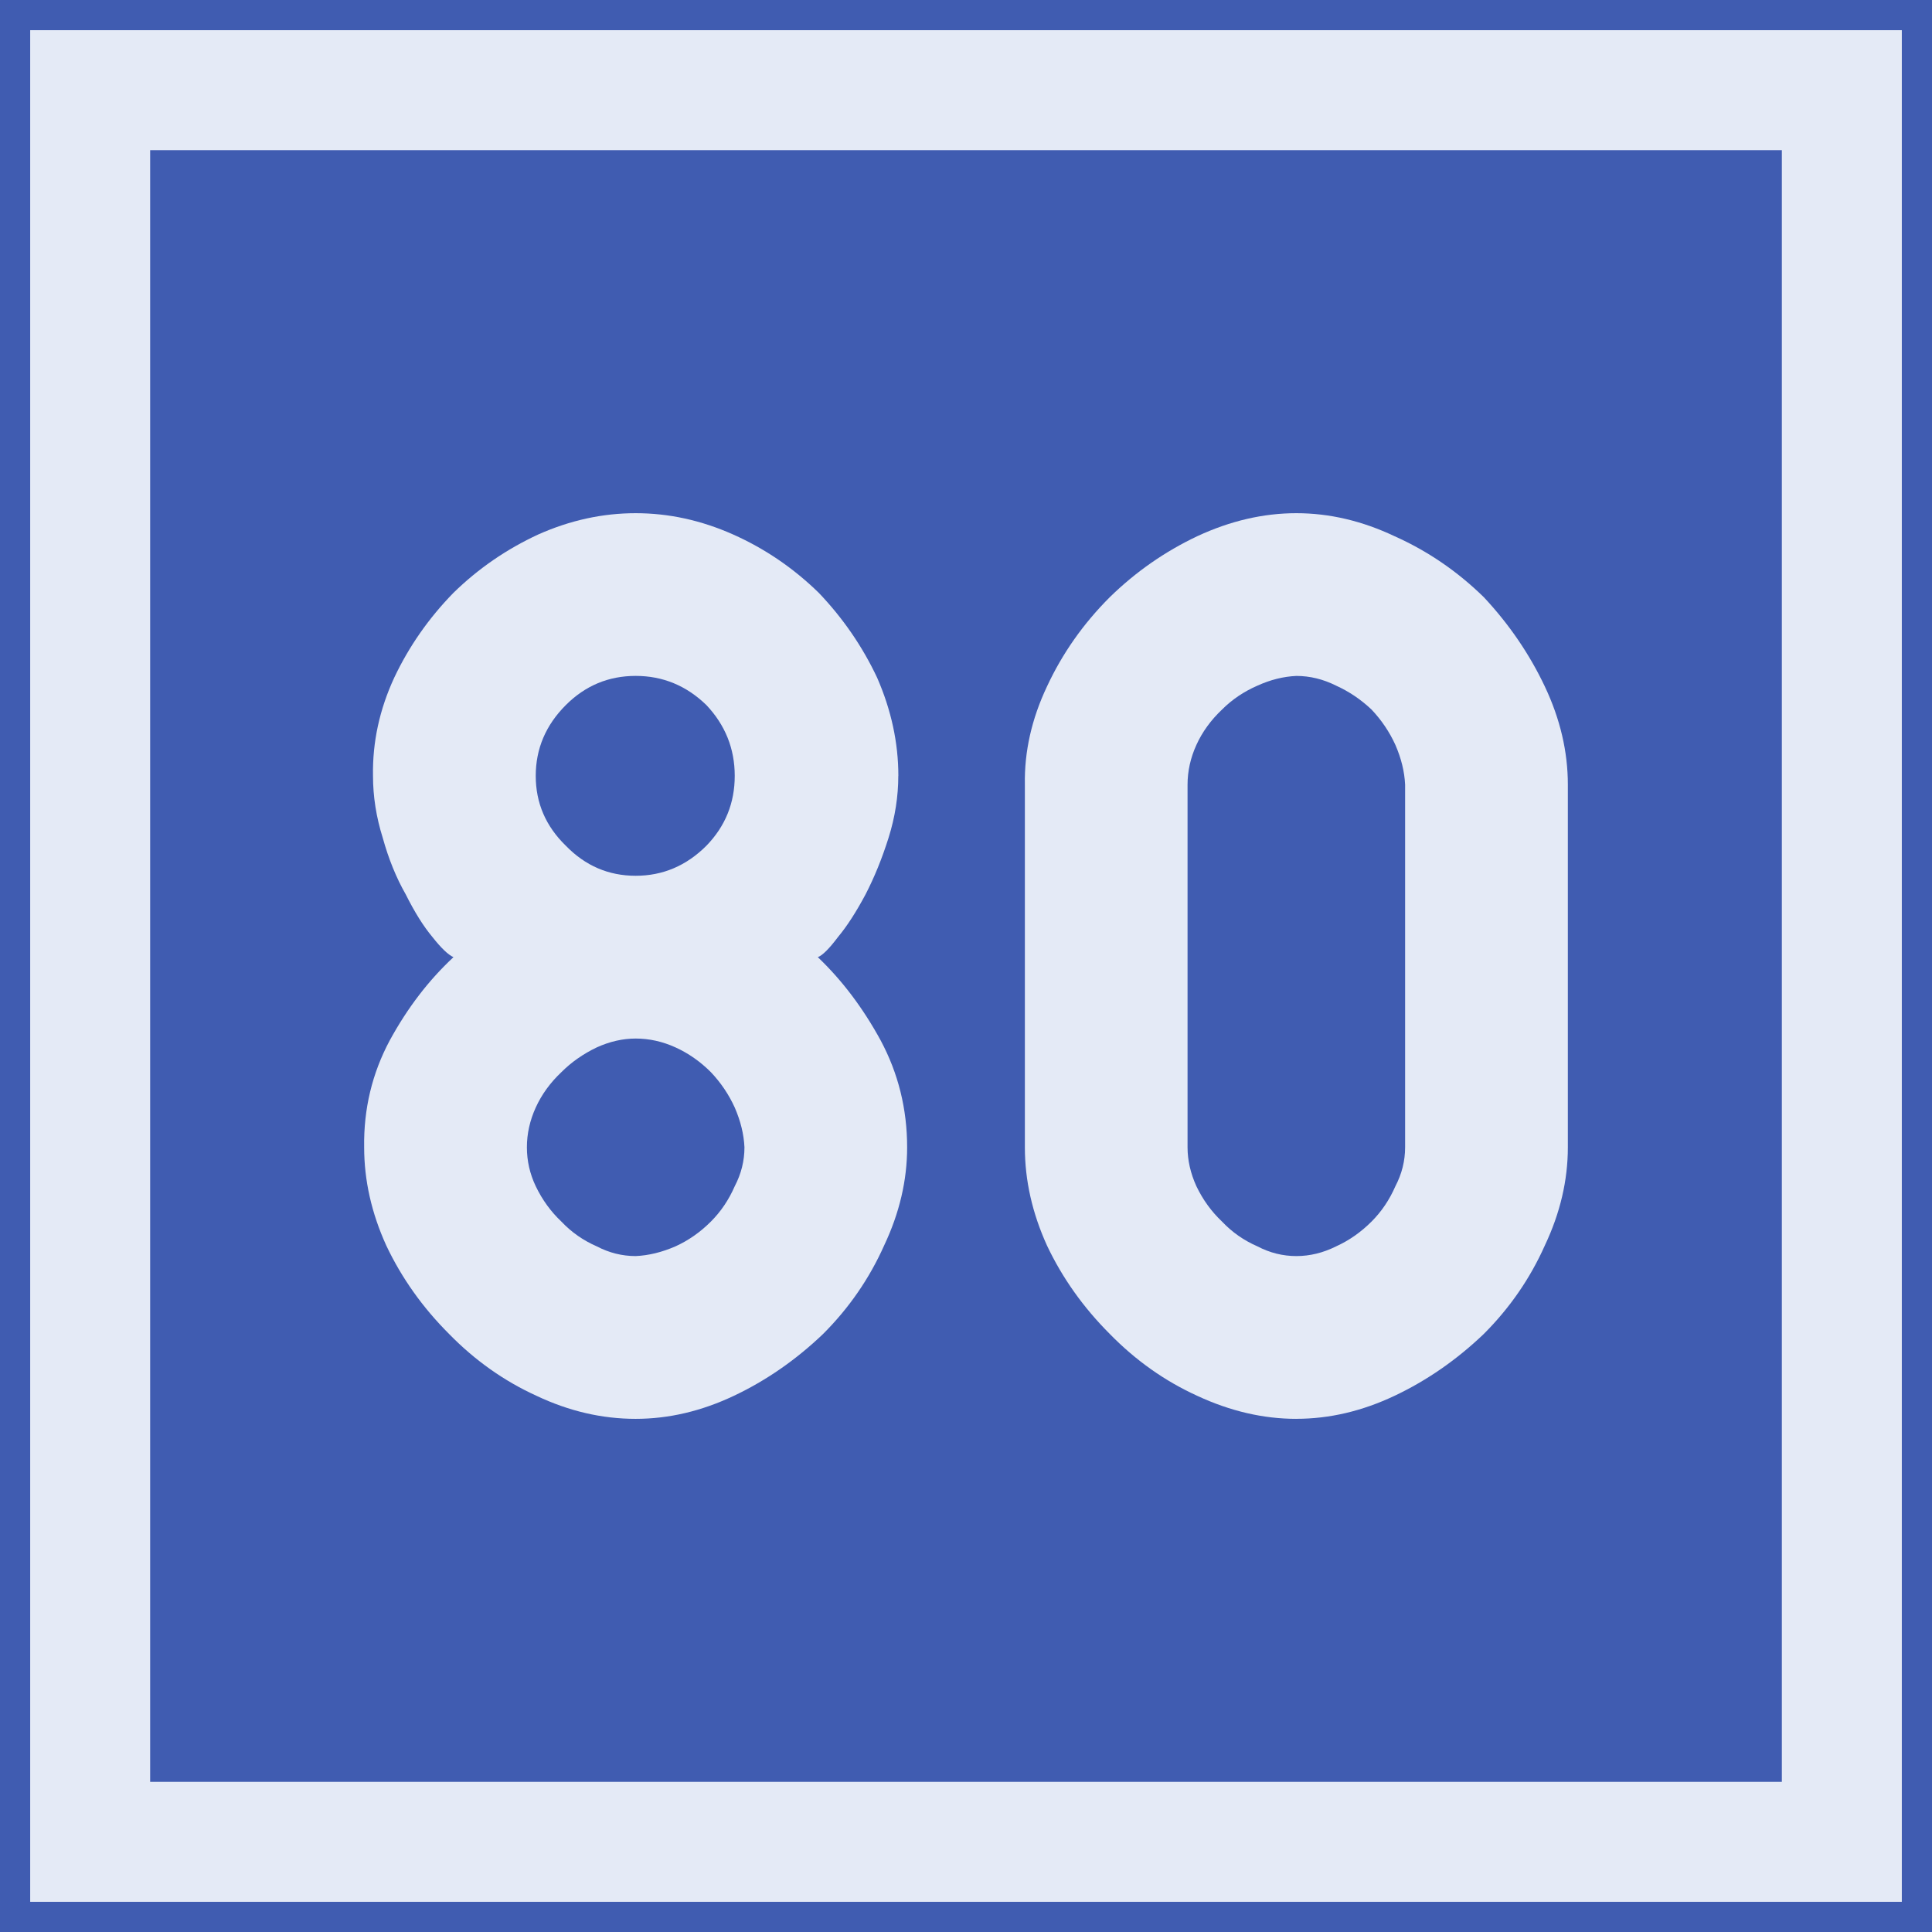
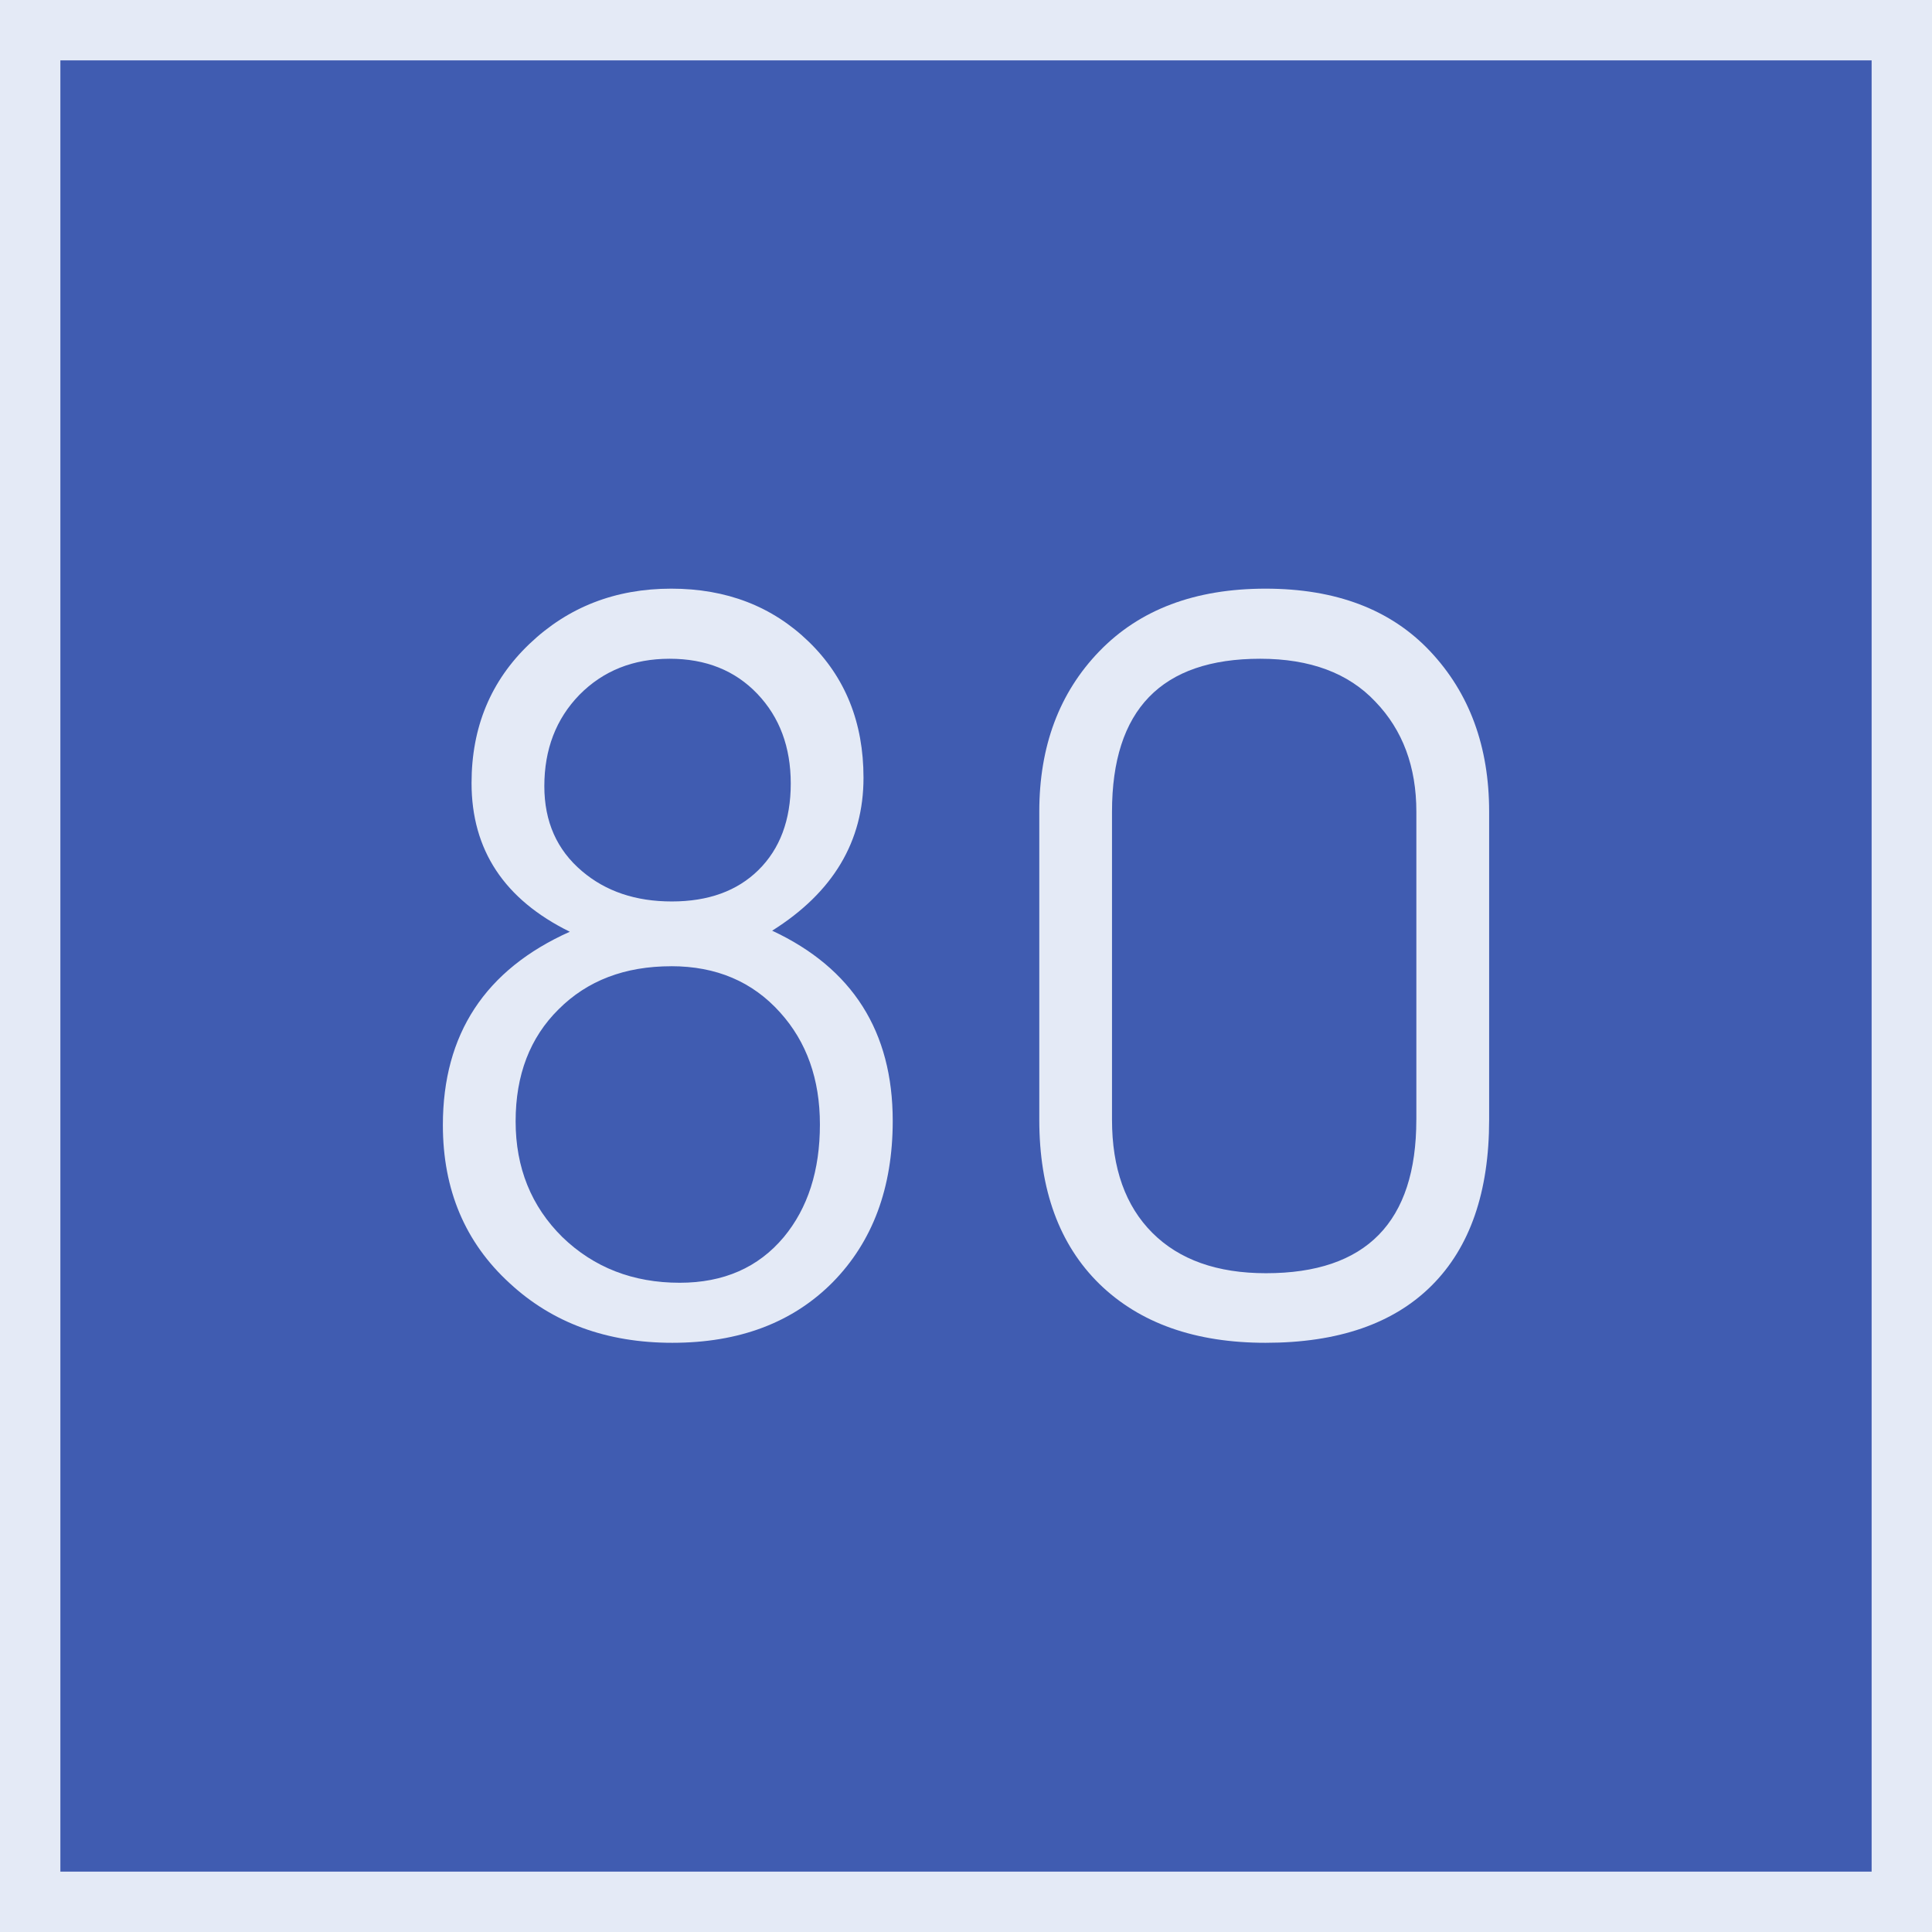
<svg xmlns="http://www.w3.org/2000/svg" id="svg2" version="1.1" width="64" height="64">
  <defs id="defs6" />
-   <g id="g3769" transform="translate(-107.7319,-4.841884)">
-     <g id="g854" transform="translate(150,10)">
-       <rect y="-5.158" x="-42.268" height="64" width="64" id="rect2987-3" style="fill:#405CB1;fill-opacity:1;fill-rule:nonzero;stroke:none;stroke-width:0.637" />
-       <rect y="-2.171" x="-39.281" height="58.026" width="58.026" id="rect2989-6" style="fill:none;stroke:#E4EAF6;stroke-width:3.974;stroke-miterlimit:4;stroke-dasharray:none;stroke-opacity:1" />
-     </g>
-     <g style="font-style:normal;font-variant:normal;font-weight:normal;font-stretch:normal;font-size:30px;line-height:1.25;font-family:Roboto;font-variant-ligatures:normal;font-variant-caps:normal;font-variant-numeric:normal;font-feature-settings:normal;text-align:start;letter-spacing:0px;word-spacing:0px;writing-mode:lr-tb;text-anchor:start;fill:#E4EAF6;fill-opacity:1;stroke:none;stroke-width:3.75" id="text841" aria-label="80">
-       <path id="path991" style="font-style:normal;font-variant:normal;font-weight:normal;font-stretch:normal;font-family:PoliceSNCF;stroke-width:3.75" d="m 137.491,30.543 q 0,-1.641 -0.703,-3.252 -0.732,-1.553 -1.934,-2.812 -1.26,-1.23 -2.842,-1.934 -1.582,-0.703 -3.223,-0.703 -1.641,0 -3.223,0.703 -1.582,0.732 -2.812,1.934 -1.23,1.26 -1.963,2.812 -0.732,1.582 -0.703,3.252 0,1.025 0.322,2.051 0.293,1.055 0.762,1.875 0.439,0.879 0.879,1.406 0.439,0.557 0.703,0.674 -1.23,1.143 -2.109,2.754 -0.879,1.641 -0.85,3.545 0,1.641 0.732,3.252 0.762,1.611 2.08,2.93 1.289,1.318 2.9,2.051 1.611,0.762 3.281,0.762 1.641,0 3.252,-0.762 1.611,-0.762 2.959,-2.051 1.289,-1.289 2.021,-2.93 0.762,-1.611 0.762,-3.252 0,-1.904 -0.879,-3.545 -0.879,-1.611 -2.08,-2.754 0.234,-0.088 0.674,-0.674 0.439,-0.527 0.908,-1.406 0.439,-0.85 0.762,-1.875 0.322,-1.025 0.322,-2.051 z m -5.42,0 q 0,1.348 -0.938,2.314 -0.996,0.996 -2.344,0.996 -1.348,0 -2.314,-0.996 -0.996,-0.967 -0.996,-2.314 0,-1.348 0.996,-2.344 0.967,-0.967 2.314,-0.967 1.348,0 2.344,0.967 0.938,0.996 0.938,2.344 z m -6.885,12.305 q 0,-0.674 0.293,-1.318 0.293,-0.645 0.85,-1.172 0.498,-0.498 1.172,-0.82 0.645,-0.293 1.289,-0.293 0.674,0 1.318,0.293 0.645,0.293 1.172,0.82 0.498,0.527 0.791,1.172 0.293,0.674 0.322,1.318 0,0.674 -0.322,1.289 -0.293,0.674 -0.791,1.172 -0.527,0.527 -1.172,0.82 -0.674,0.293 -1.318,0.322 -0.674,0 -1.289,-0.322 -0.674,-0.293 -1.172,-0.82 -0.527,-0.498 -0.85,-1.172 -0.293,-0.615 -0.293,-1.289 z" />
-       <path id="path993" style="font-style:normal;font-variant:normal;font-weight:normal;font-stretch:normal;font-family:PoliceSNCF;stroke-width:3.75" d="m 150.675,51.842 q 1.641,0 3.252,-0.762 1.611,-0.762 2.959,-2.051 1.289,-1.289 2.021,-2.93 0.762,-1.611 0.762,-3.252 V 30.836 q 0,-1.641 -0.762,-3.252 -0.762,-1.611 -2.021,-2.959 -1.318,-1.289 -2.959,-2.021 -1.611,-0.762 -3.252,-0.762 -1.641,0 -3.281,0.762 -1.611,0.762 -2.9,2.021 -1.318,1.318 -2.08,2.959 -0.762,1.611 -0.732,3.252 v 12.012 q 0,1.641 0.732,3.252 0.762,1.611 2.08,2.93 1.289,1.318 2.9,2.051 1.641,0.762 3.281,0.762 z m 0,-5.391 q -0.674,0 -1.289,-0.322 -0.674,-0.293 -1.172,-0.82 -0.527,-0.498 -0.85,-1.172 -0.293,-0.645 -0.293,-1.289 V 30.836 q 0,-0.674 0.293,-1.318 0.293,-0.645 0.85,-1.172 0.498,-0.498 1.172,-0.791 0.645,-0.293 1.289,-0.322 0.674,0 1.318,0.322 0.645,0.293 1.172,0.791 0.498,0.527 0.791,1.172 0.293,0.674 0.322,1.318 v 12.012 q 0,0.674 -0.322,1.289 -0.293,0.674 -0.791,1.172 -0.527,0.527 -1.172,0.82 -0.645,0.322 -1.318,0.322 z" />
-     </g>
+   <rect y="1" x="1" height="62" width="62" id="rect2989-6" style="fill:#405CB1;fill-opacity:1;stroke:#E4EAF6;stroke-width:2;stroke-miterlimit:4;stroke-dasharray:none;stroke-opacity:1" />
+   <g transform="translate(29.38767)" style="font-style:normal;font-weight:normal;font-size:36.031px;line-height:1.25;font-family:saxMono;letter-spacing:0px;word-spacing:0px;fill:#E4EAF6;fill-opacity:1;stroke:none;stroke-width:4.872" id="texte" aria-label="80">
+     <path id="path9" style="font-style:normal;font-weight:normal;font-size:36.031px;line-height:1.25;font-family:saxMono;letter-spacing:0px;word-spacing:0px;fill:#E4EAF6;fill-opacity:1;stroke:none;stroke-width:4.872" d="m -10.512,30.865 q -3.255,-1.601 -3.255,-4.926 0,-2.78 1.918,-4.609 1.918,-1.83 4.697,-1.83 2.745,0 4.557,1.759 1.812,1.759 1.812,4.504 0,3.167 -3.026,5.067 3.994,1.865 3.994,6.298 0,3.325 -1.988,5.348 -1.988,2.006 -5.313,2.006 -3.255,0 -5.384,-1.97 -2.217,-2.023 -2.217,-5.243 0,-4.521 4.205,-6.404 z m 3.378,-1.003 q 1.812,0 2.868,-1.038 1.073,-1.056 1.073,-2.868 0,-1.812 -1.108,-2.973 -1.108,-1.161 -2.903,-1.161 -1.812,0 -2.991,1.196 -1.161,1.196 -1.161,3.026 0,1.759 1.249,2.815 1.179,1.003 2.973,1.003 z m -0.018,2.146 q -2.305,0 -3.73,1.425 -1.425,1.407 -1.425,3.712 0,2.305 1.548,3.835 1.566,1.513 3.888,1.513 2.182,0 3.448,-1.513 1.196,-1.443 1.196,-3.73 0,-2.252 -1.319,-3.712 -1.372,-1.531 -3.607,-1.531 z" />
+     <path id="path11" style="font-style:normal;font-weight:normal;font-size:36.031px;line-height:1.25;font-family:saxMono;letter-spacing:0px;word-spacing:0px;fill:#E4EAF6;fill-opacity:1;stroke:none;stroke-width:4.872" d="M 5.04,37.093 V 26.889 q 0,-3.255 1.988,-5.313 2.006,-2.076 5.507,-2.076 3.501,0 5.454,2.076 1.953,2.076 1.953,5.313 v 10.204 q 0,3.589 -1.9,5.489 -1.9,1.9 -5.507,1.9 -3.501,0 -5.507,-1.953 -1.988,-1.953 -1.988,-5.436 z m 12.491,0 V 26.889 q 0,-2.234 -1.355,-3.642 -1.337,-1.425 -3.818,-1.425 -4.909,0 -4.909,5.067 v 10.204 q 0,2.41 1.337,3.747 1.337,1.337 3.765,1.337 4.979,0 4.979,-5.084 z" />
  </g>
</svg>
